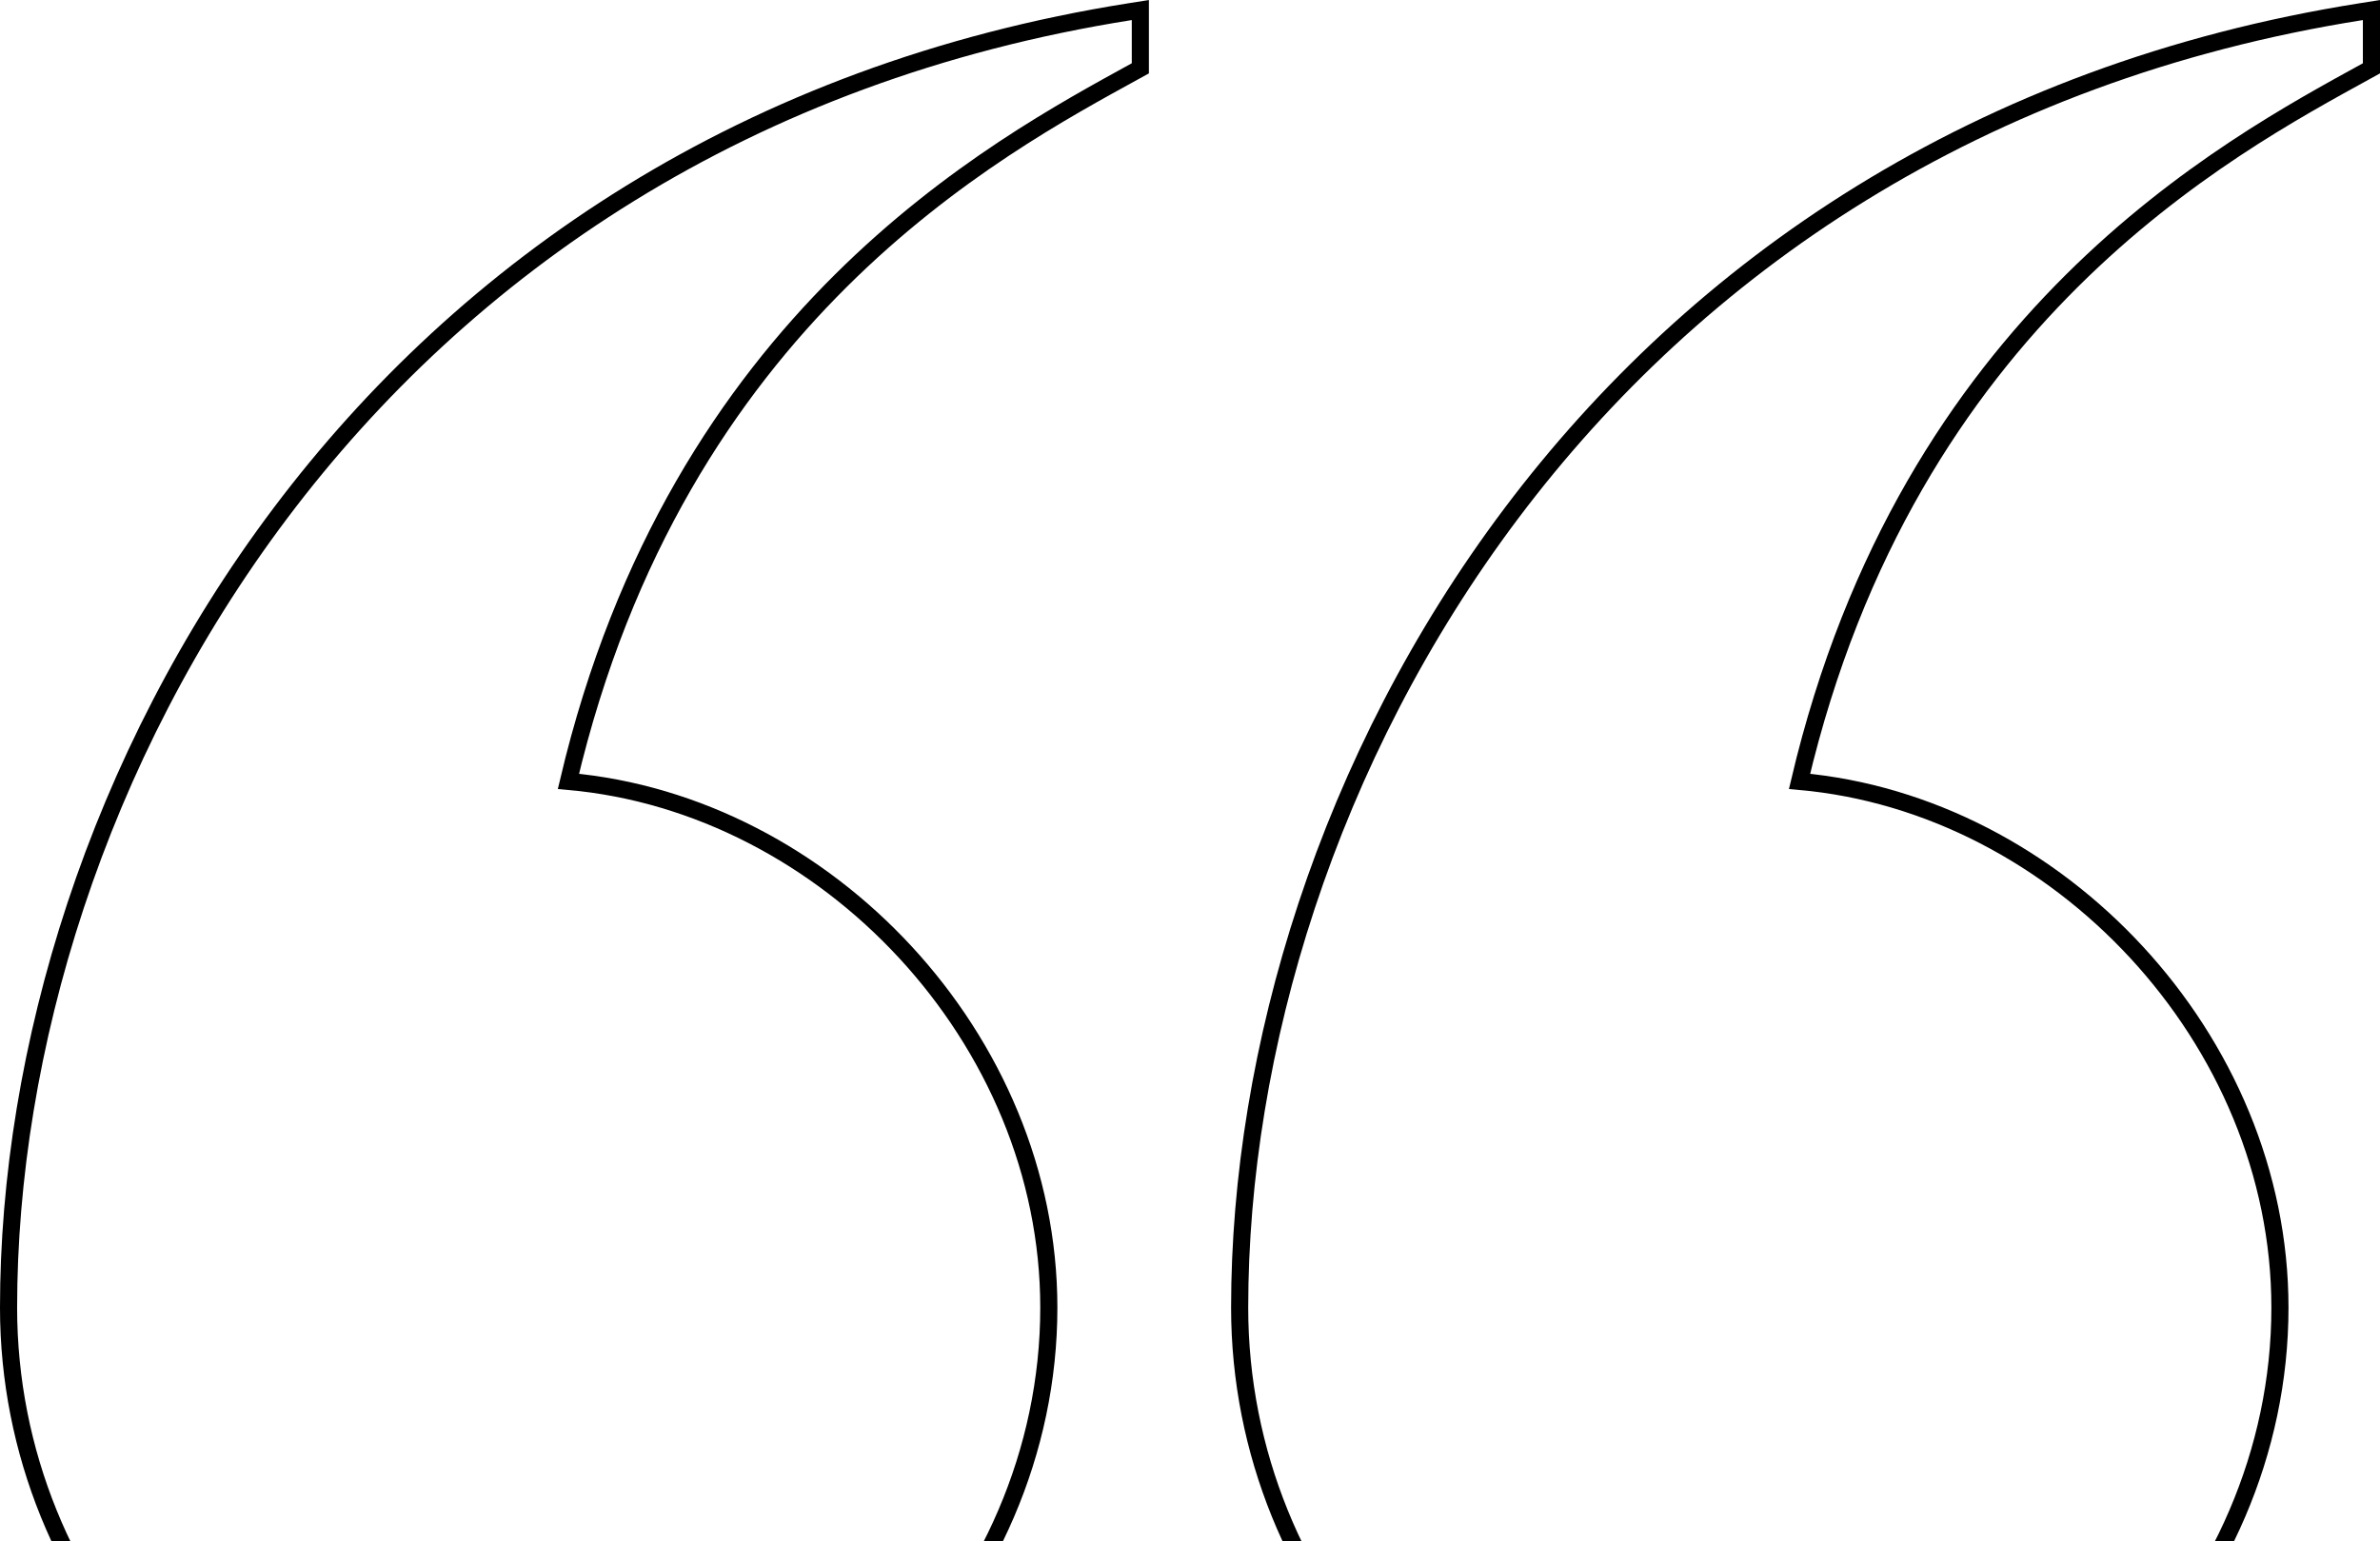
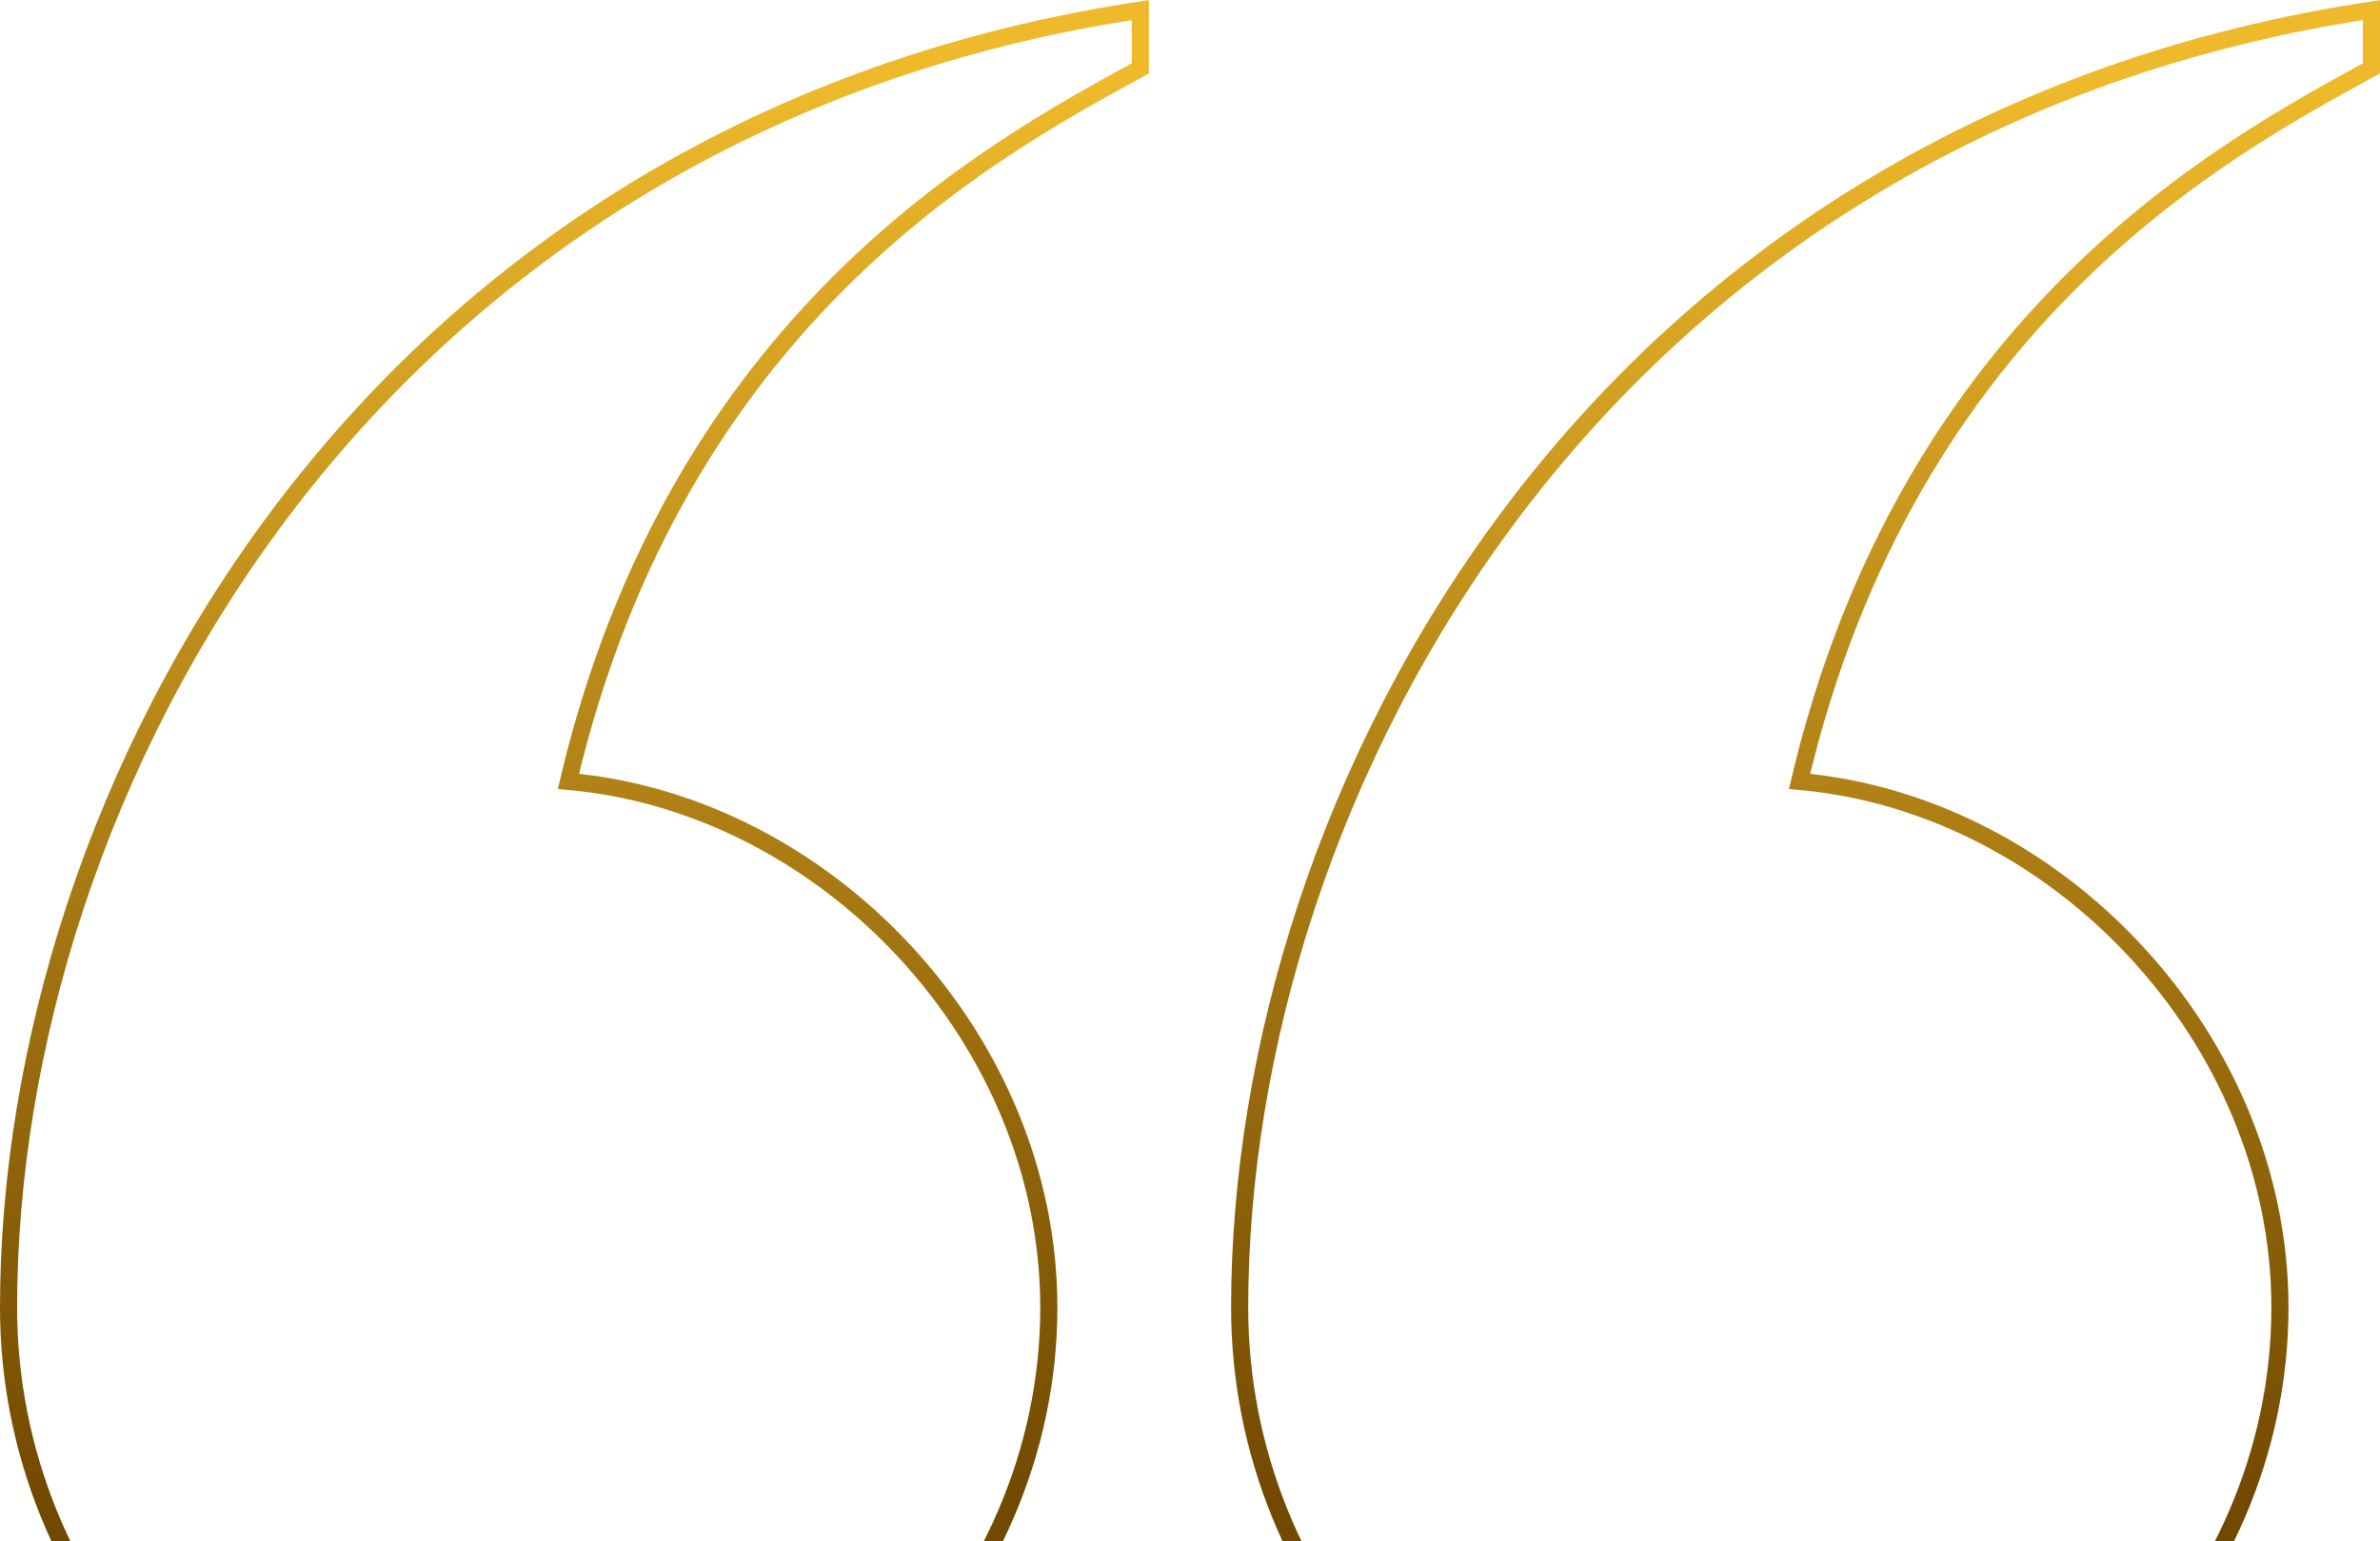
<svg xmlns="http://www.w3.org/2000/svg" width="139" height="90" viewBox="0 0 139 90" fill="none">
-   <path d="M66.6 3.991L66.34 4.134C58.16 8.633 39.589 18.532 33.198 45.644C48.27 46.979 61.255 60.672 61.255 76.382C61.255 93.307 46.95 107.672 30.635 107.672C13.818 107.672 0.5 93.291 0.5 76.382C0.5 46.411 21.032 7.791 66.022 0.678L66.6 0.587V3.991ZM138.5 3.991L138.241 4.134C130.061 8.633 111.49 18.531 105.099 45.644C120.171 46.979 133.156 60.672 133.156 76.382C133.156 93.307 118.851 107.672 102.535 107.672C85.719 107.672 72.401 93.291 72.4 76.382C72.4 46.411 92.932 7.791 137.922 0.678L138.5 0.587V3.991Z" stroke="url(#paint0_linear_1347_619)" />
+   <path d="M66.6 3.991L66.34 4.134C58.16 8.633 39.589 18.532 33.198 45.644C48.27 46.979 61.255 60.672 61.255 76.382C61.255 93.307 46.95 107.672 30.635 107.672C13.818 107.672 0.5 93.291 0.5 76.382C0.5 46.411 21.032 7.791 66.022 0.678L66.6 0.587V3.991ZM138.5 3.991L138.241 4.134C130.061 8.633 111.49 18.531 105.099 45.644C120.171 46.979 133.156 60.672 133.156 76.382C133.156 93.307 118.851 107.672 102.535 107.672C85.719 107.672 72.401 93.291 72.4 76.382C72.4 46.411 92.932 7.791 137.922 0.678L138.5 0.587V3.991Z" stroke="url(#paint0_linear_1597_678)" />
  <defs>
-     <linearGradient id="paint0_linear_1347_619" x1="69.5" y1="1.172" x2="69.5" y2="107.172" gradientUnits="userSpaceOnUse">
-       <stop offset="0.034" stopColor="#EEB92B" />
-       <stop offset="0.817" stopColor="#724900" />
+     <linearGradient id="paint0_linear_1597_678" x1="69.5" y1="1.172" x2="69.5" y2="107.172" gradientUnits="userSpaceOnUse">
+       <stop offset="0.034" stop-color="#EEB92B" />
+       <stop offset="0.817" stop-color="#724900" />
    </linearGradient>
  </defs>
</svg>
